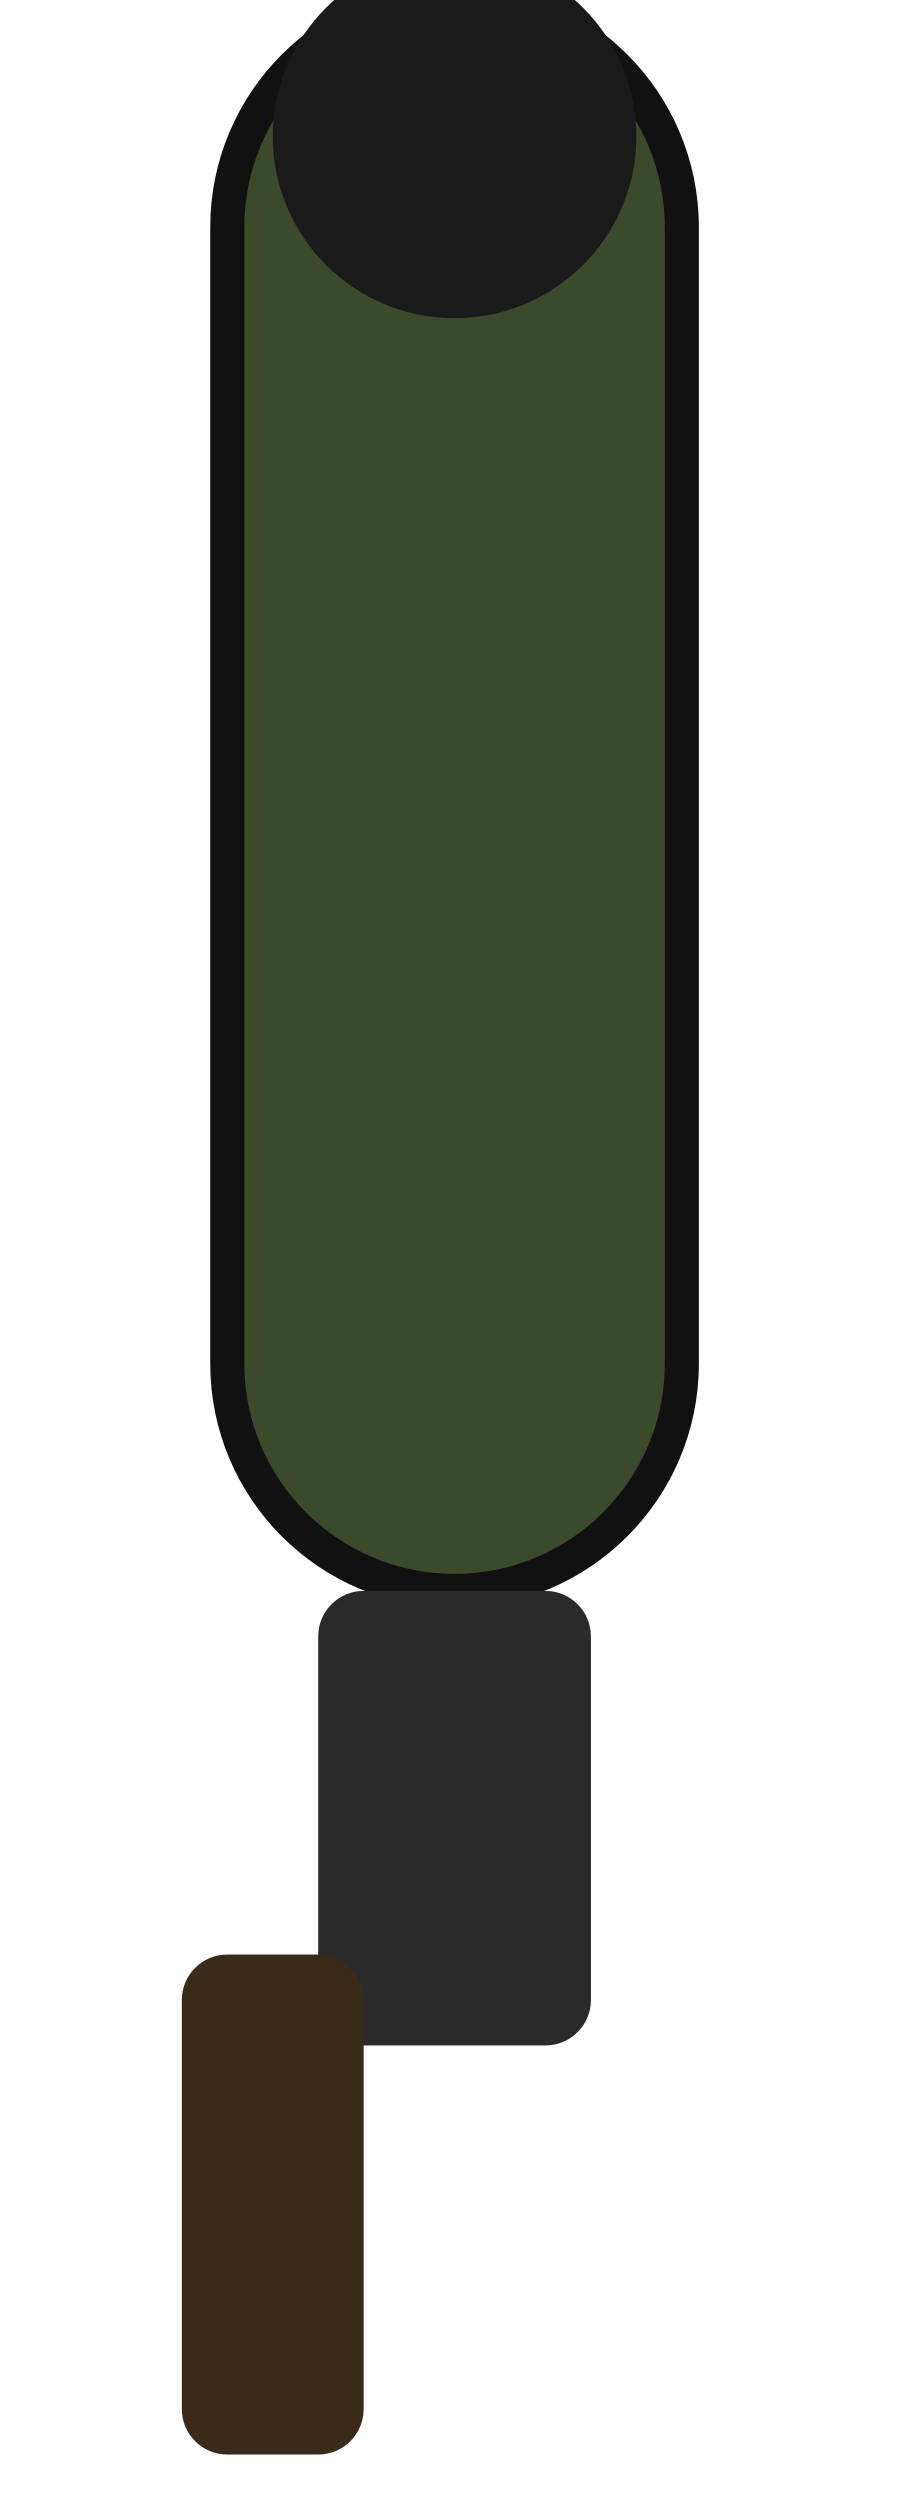
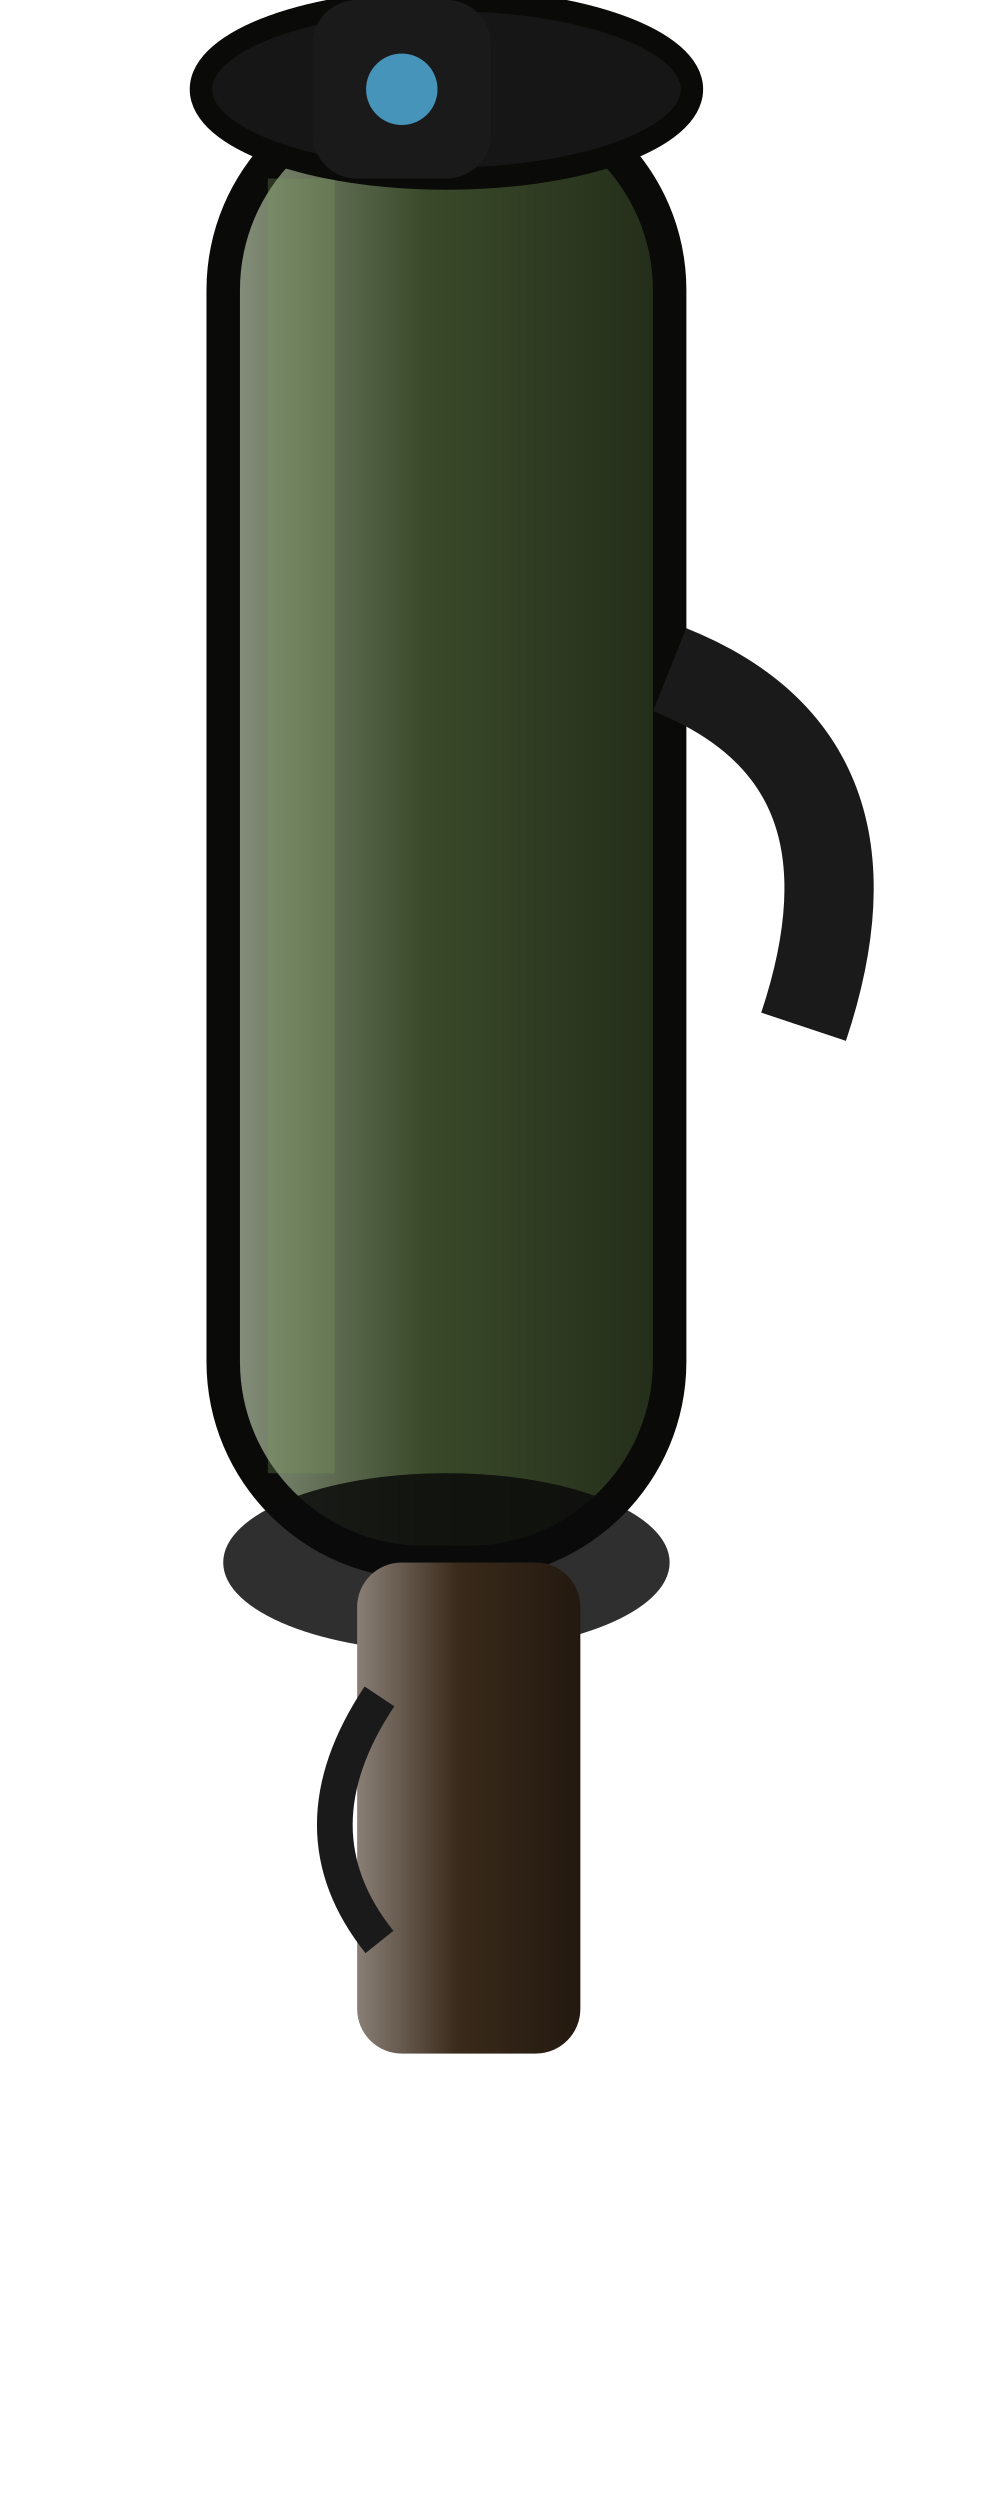
- <svg xmlns="http://www.w3.org/2000/svg" viewBox="0 0 40 110">
-   <rect x="10" y="0" width="20" height="70" rx="10" fill="#3a4a2a" stroke="#111" stroke-width="1.5" />
-   <circle cx="20" cy="6" r="8" fill="#1a1a1a" />
-   <rect x="14" y="70" width="12" height="20" rx="2" fill="#2a2a2a" />
-   <rect x="8" y="86" width="8" height="22" rx="2" fill="#3a2a1a" />
+ <svg xmlns="http://www.w3.org/2000/svg" viewBox="0 0 44 112">
+   <defs>
+     <linearGradient id="tube" x1="0%" y1="0%" x2="100%" y2="0%">
+       <stop offset="0%" stop-color="#89927f" />
+       <stop offset="45%" stop-color="#3a4a2a" />
+       <stop offset="100%" stop-color="#232c19" />
+     </linearGradient>
+     <linearGradient id="grip" x1="0%" y1="0%" x2="100%" y2="0%">
+       <stop offset="0%" stop-color="#897f76" />
+       <stop offset="45%" stop-color="#3a2a1a" />
+       <stop offset="100%" stop-color="#231910" />
+     </linearGradient>
+   </defs>
+   <rect x="10" y="4" width="20" height="66" rx="9" fill="url(#tube)" stroke="#0a0a08" stroke-width="1.5" />
+   <rect x="12" y="8" width="3" height="58" fill="#7a9a5a" opacity="0.3" />
+   <ellipse cx="20" cy="4" rx="11" ry="4" fill="#161616" stroke="#0a0a08" stroke-width="1" />
+   <ellipse cx="20" cy="70" rx="10" ry="4" fill="#0a0a0a" opacity="0.85" />
+   <rect x="14" y="0" width="8" height="8" rx="2" fill="#1a1a1a" />
+   <circle cx="18" cy="4" r="1.6" fill="#5ac8ff" opacity="0.7" />
+   <path d="M30 30 Q40 34 36 46" stroke="#1a1a1a" stroke-width="4" fill="none" />
+   <rect x="16" y="70" width="10" height="22" rx="2" fill="url(#grip)" />
+   <path d="M17 76 Q13 82 17 87" stroke="#1a1a1a" stroke-width="1.6" fill="none" />
</svg>
